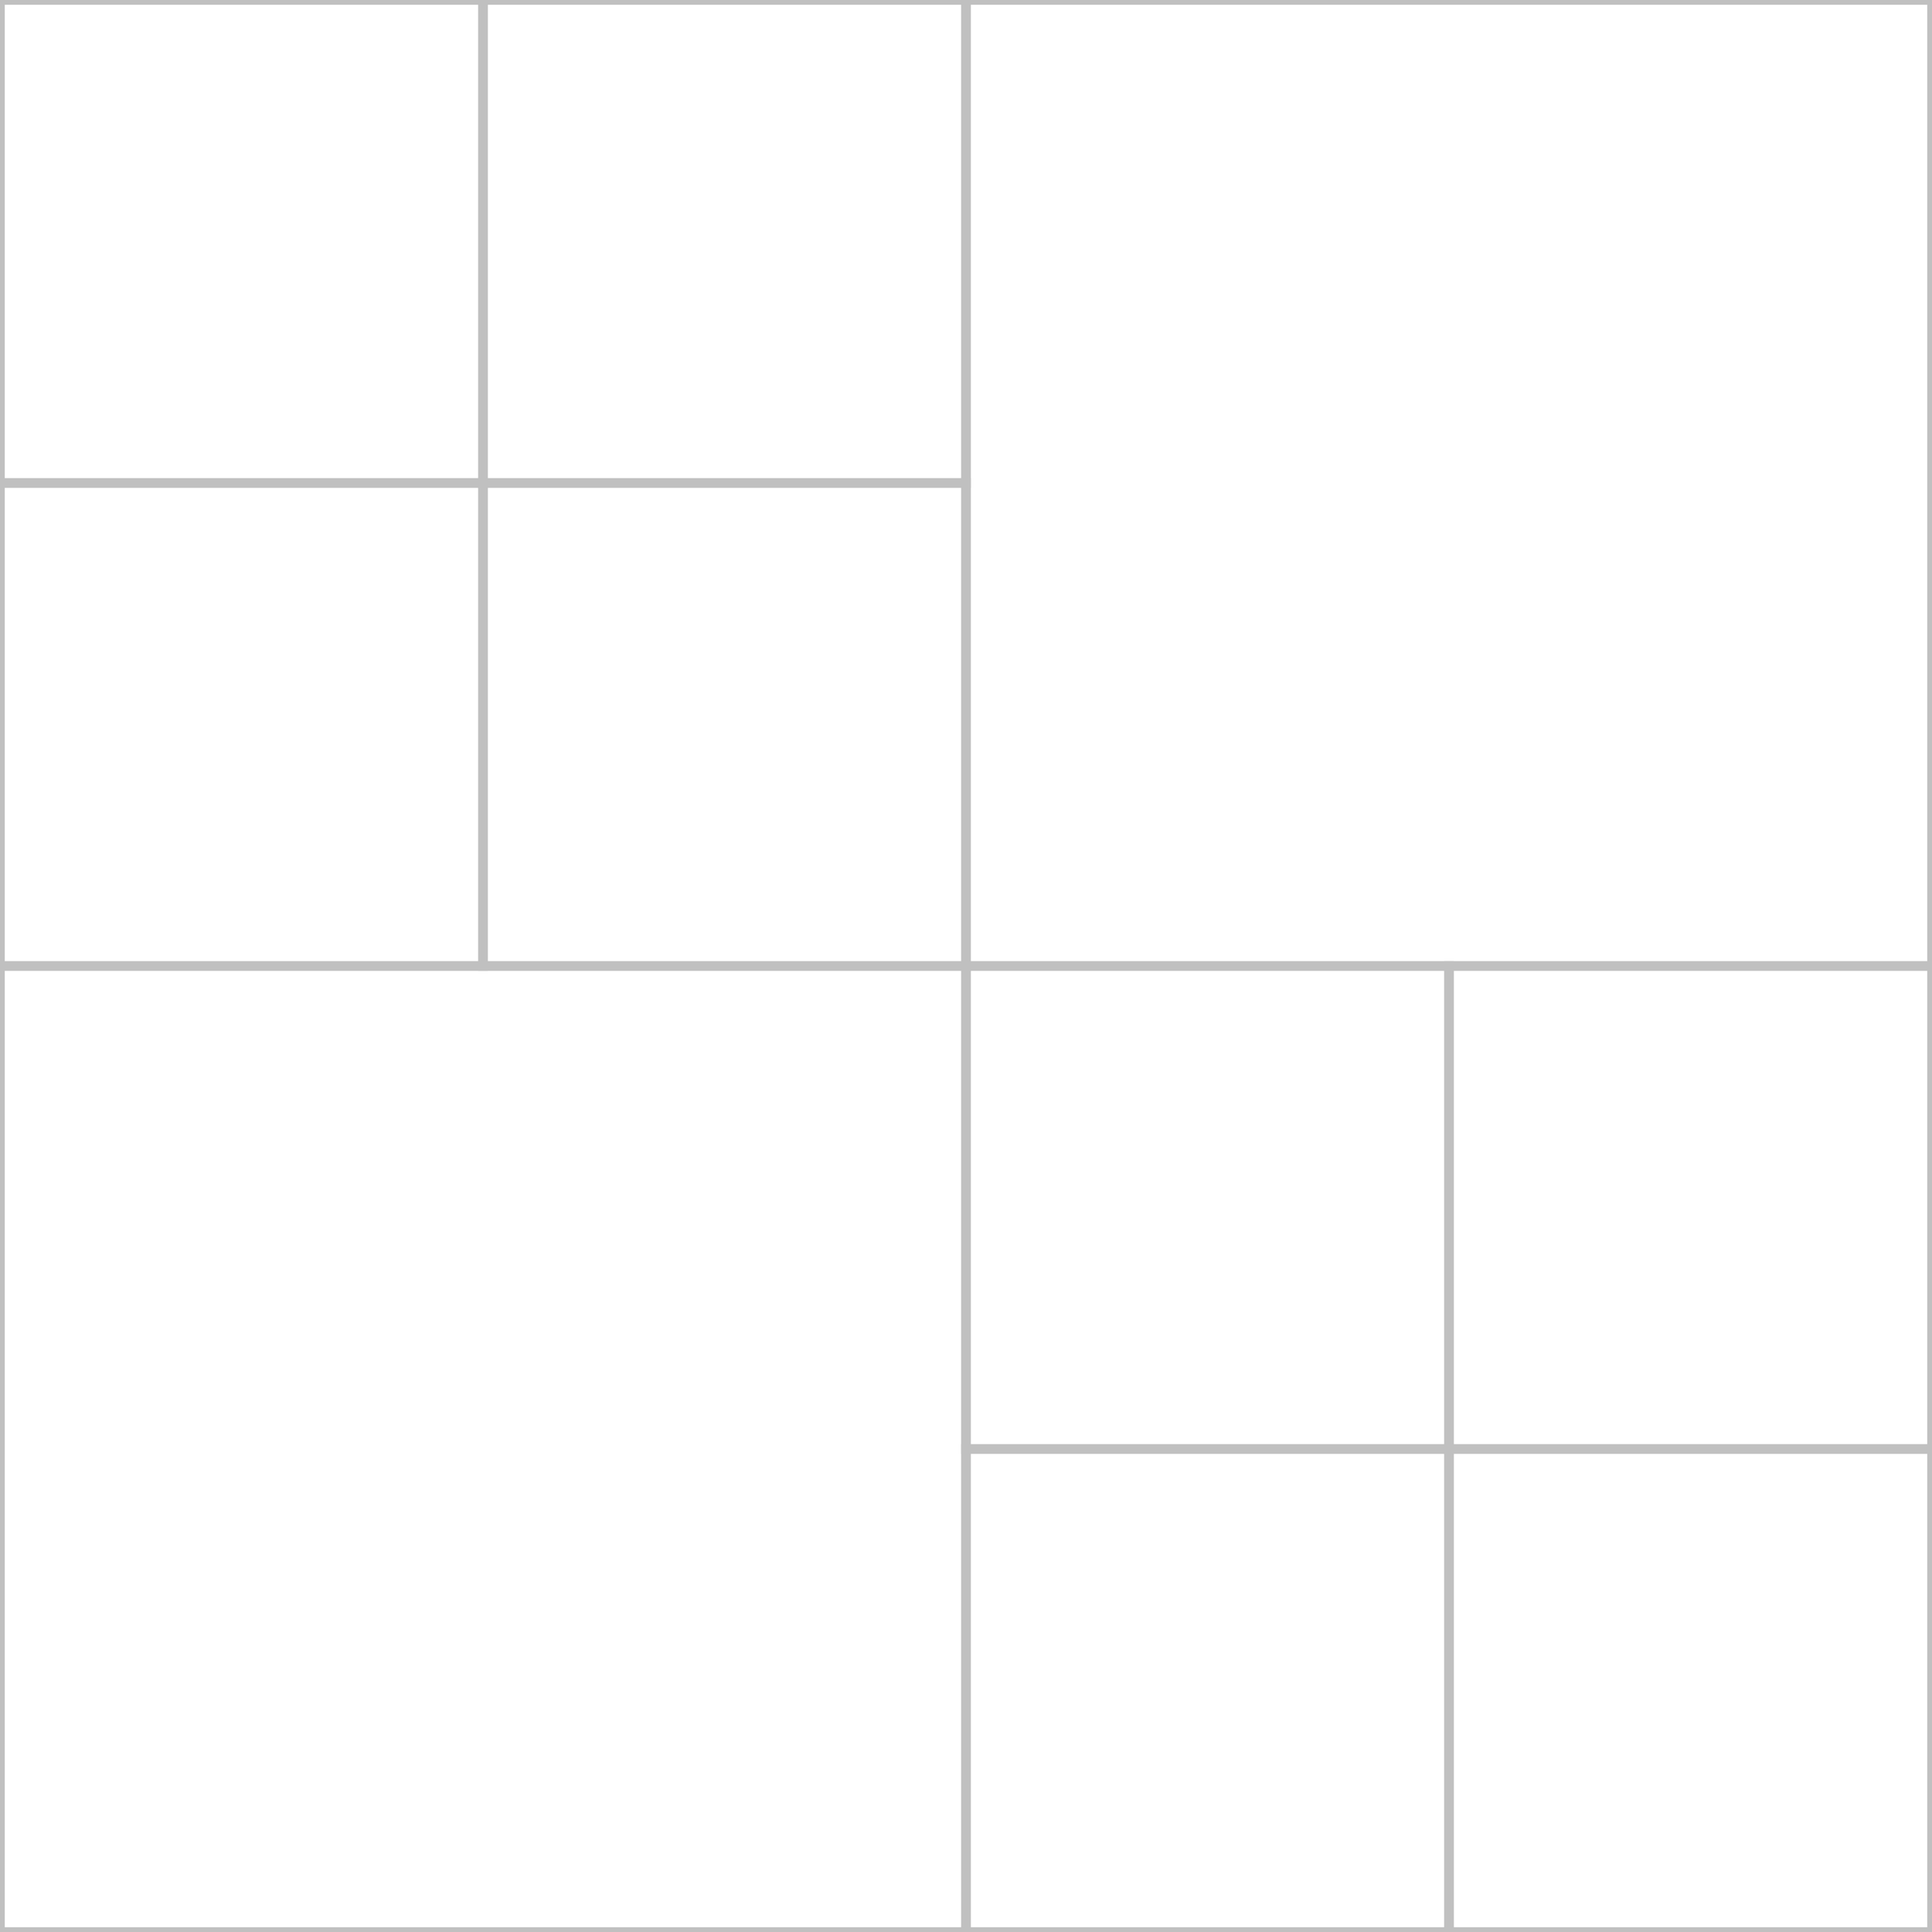
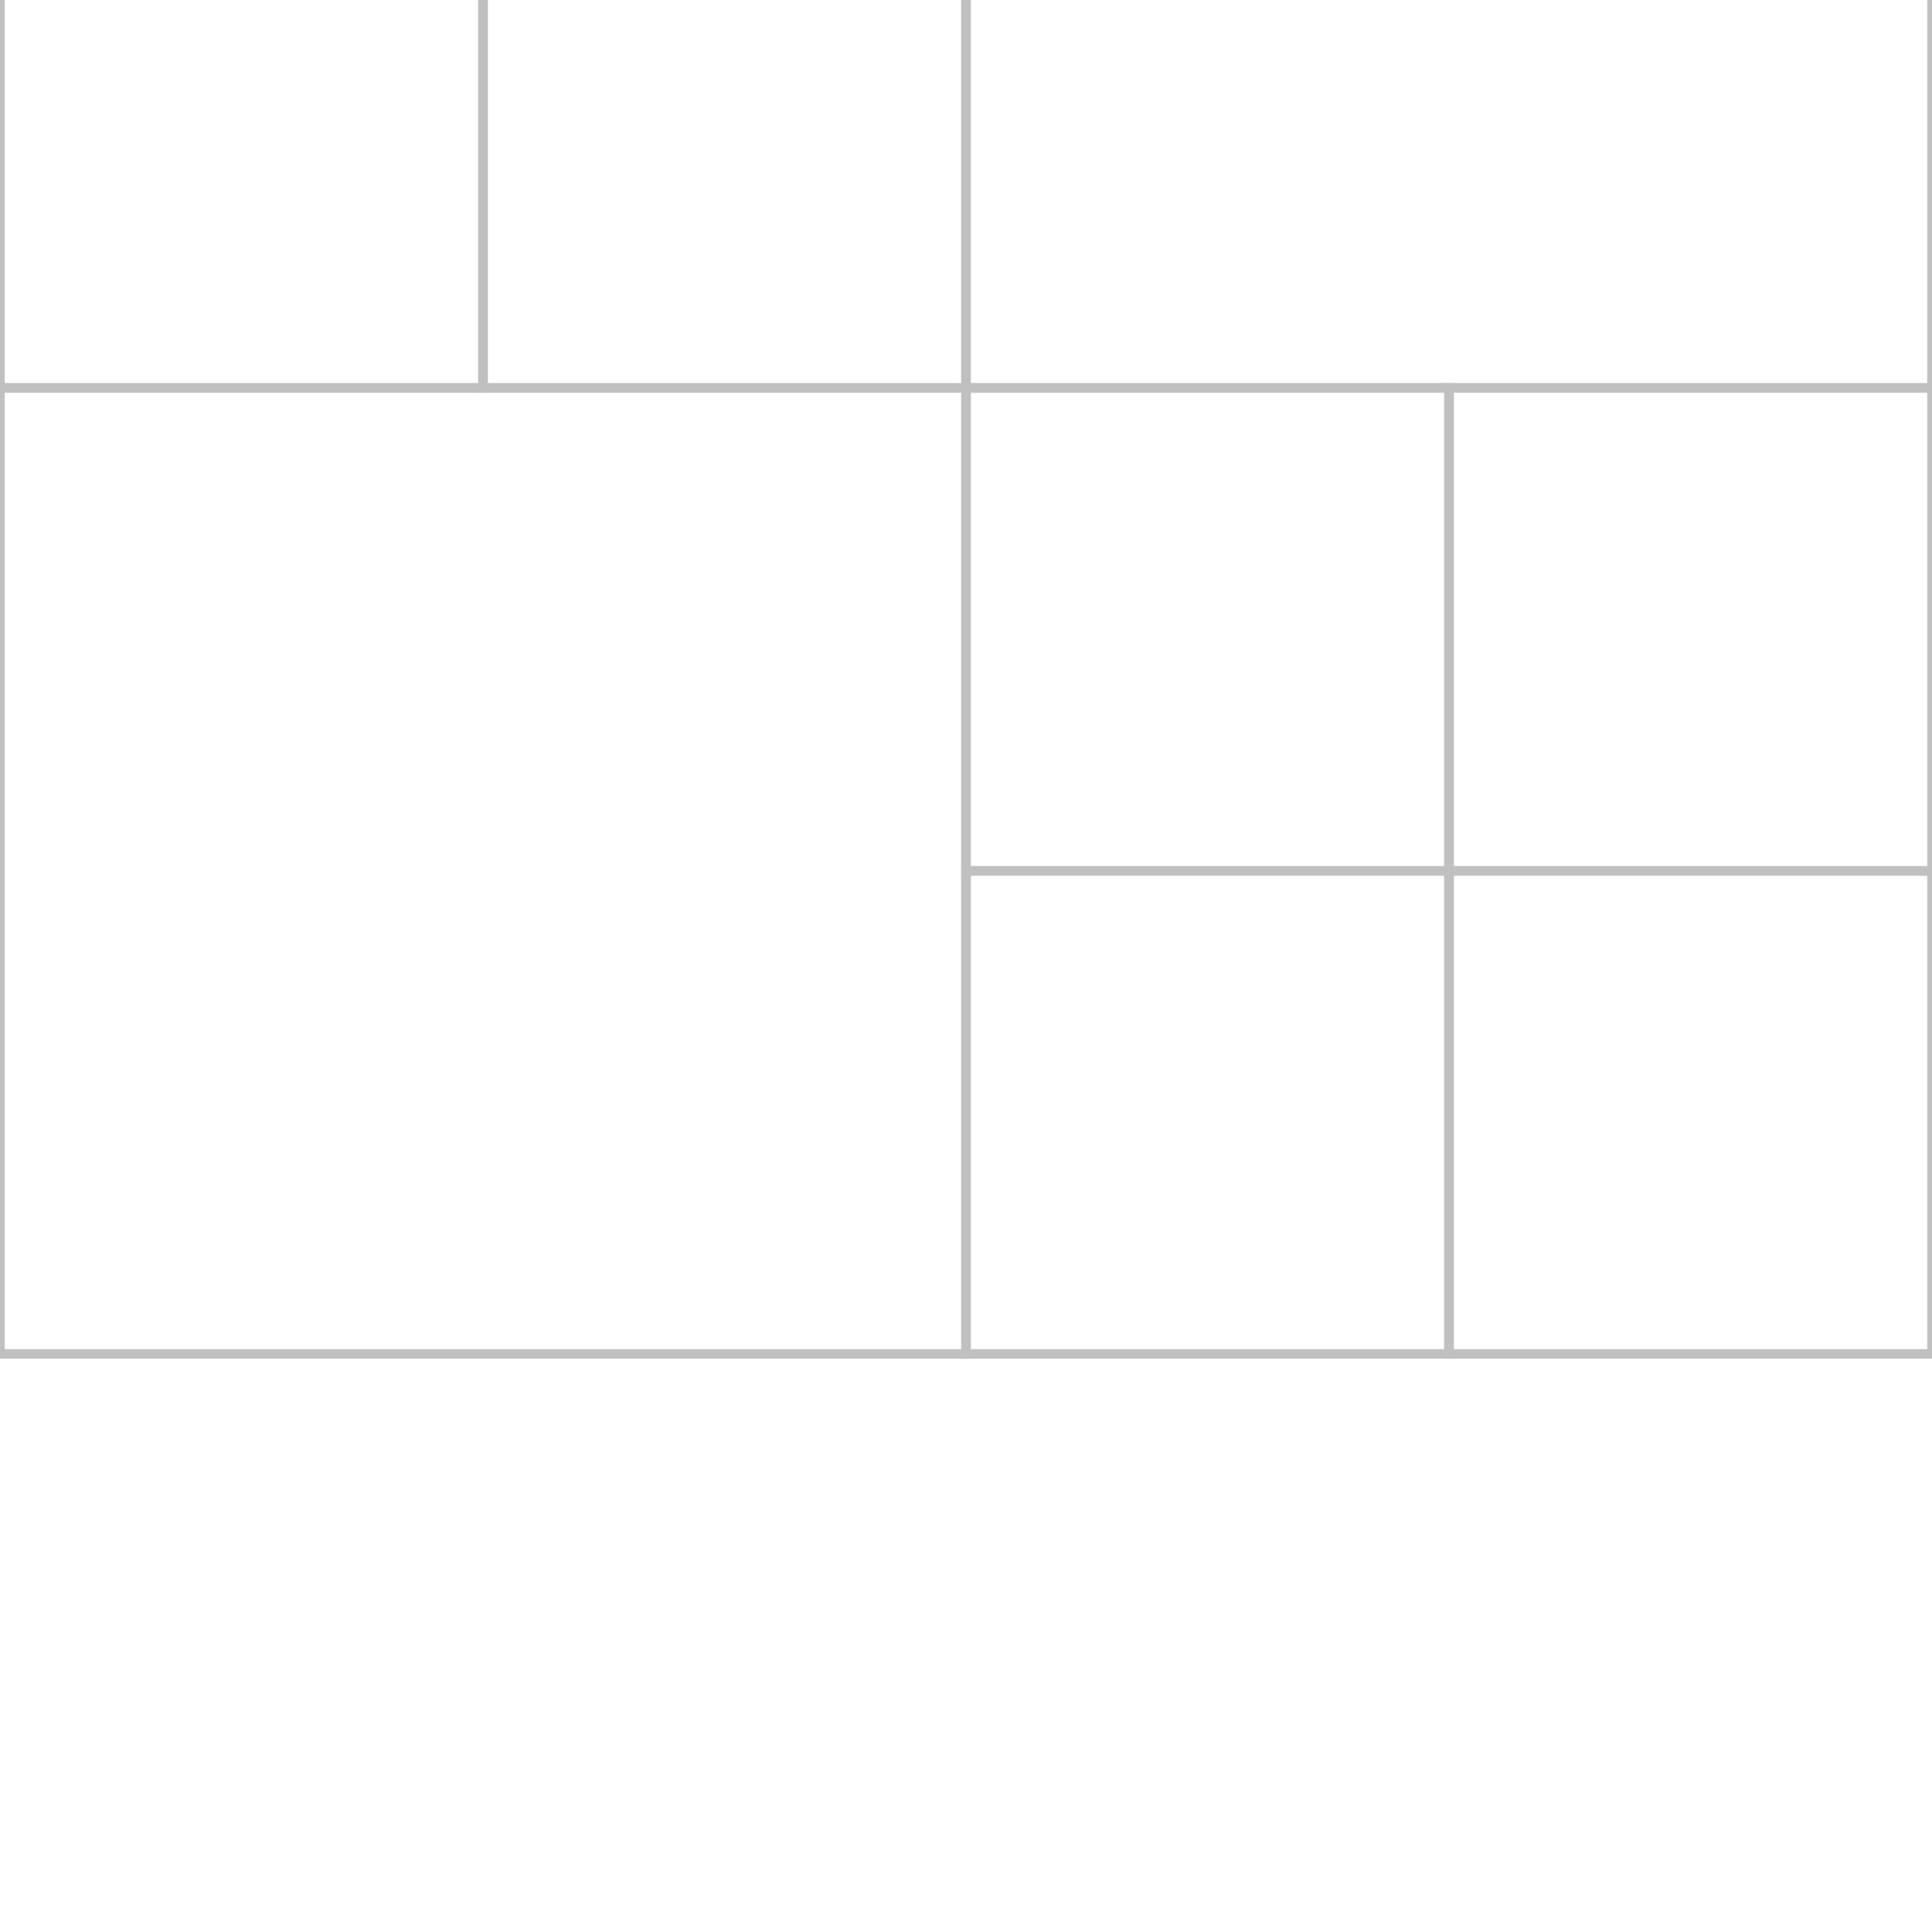
<svg xmlns="http://www.w3.org/2000/svg" width="9in" height="9in" viewBox="0 0 810 810" id="svg2" version="1.1">
  <defs id="defs4" />
-   <g id="layer1">
+   <g id="layer1" transform="translate(0,-242.3622)">
    <g id="group1" style="stroke:#c0c0c0;stroke-opacity:1;fill:none;stroke-width:4;stroke-miterlimit:4;stroke-dasharray:none">
      <path id="rect10724" image-id="replaceme1" d="m 0,405 405,0 0,405 -405,0 z" style="fill:none;fill-opacity:1;stroke:#c0c0c0;stroke-width:4;stroke-miterlimit:4;stroke-dasharray:none;stroke-opacity:1" />
      <path style="fill:none;fill-opacity:1;stroke:#c0c0c0;stroke-width:4;stroke-miterlimit:4;stroke-dasharray:none;stroke-opacity:1" d="m 405,-5e-5 405,0 0,405 -405,0 z" id="path10727" image-id="replaceme1" />
    </g>
    <g id="group2" style="stroke:#c0c0c0;stroke-opacity:1;fill:none;stroke-width:4;stroke-miterlimit:4;stroke-dasharray:none">
      <path style="fill:none;fill-opacity:1;stroke:#c0c0c0;stroke-width:4;stroke-miterlimit:4;stroke-dasharray:none;stroke-opacity:1" d="m 405,405 202.5,0 0,202.5 -202.5,0 z" id="path10731" image-id="replaceme1" />
      <path style="fill:none;fill-opacity:1;stroke:#c0c0c0;stroke-width:4;stroke-miterlimit:4;stroke-dasharray:none;stroke-opacity:1" d="m 607.5,607.5 202.5,0 L 810,810 607.5,810 Z" id="path10733" image-id="replaceme1" />
      <path id="path10739" d="m 0,-1.5e-4 202.5,0 0,202.5 -202.5,0 z" image-id="replaceme1" style="fill:none;fill-opacity:1;stroke:#c0c0c0;stroke-width:4;stroke-miterlimit:4;stroke-dasharray:none;stroke-opacity:1" />
      <path id="path10741" image-id="replaceme1" d="m 202.5,202.5 202.5,0 0,202.5 -202.5,0 z" style="fill:none;fill-opacity:1;stroke:#c0c0c0;stroke-width:4;stroke-miterlimit:4;stroke-dasharray:none;stroke-opacity:1" />
    </g>
    <g id="group3" style="stroke:#c0c0c0;stroke-opacity:1;fill:none;stroke-width:4;stroke-miterlimit:4;stroke-dasharray:none">
      <path id="path10729" image-id="replaceme1" d="m 405,607.5 202.5,0 L 607.5,810 405,810 Z" style="fill:none;fill-opacity:1;stroke:#c0c0c0;stroke-width:4;stroke-miterlimit:4;stroke-dasharray:none;stroke-opacity:1" />
      <path id="path10735" image-id="replaceme1" d="m 607.5,405 202.5,0 0,202.5 -202.5,0 z" style="fill:none;fill-opacity:1;stroke:#c0c0c0;stroke-width:4;stroke-miterlimit:4;stroke-dasharray:none;stroke-opacity:1" />
      <path style="fill:none;fill-opacity:1;stroke:#c0c0c0;stroke-width:4;stroke-miterlimit:4;stroke-dasharray:none;stroke-opacity:1" d="m 0,202.5 202.5,0 0,202.5 -202.5,0 z" id="path10737" image-id="replaceme1" />
      <path style="fill:none;fill-opacity:1;stroke:#c0c0c0;stroke-width:4;stroke-miterlimit:4;stroke-dasharray:none;stroke-opacity:1" d="m 202.5,-1.5e-4 202.5,0 0,202.5 -202.5,0 z" id="path10743" image-id="replaceme1" />
    </g>
  </g>
</svg>
